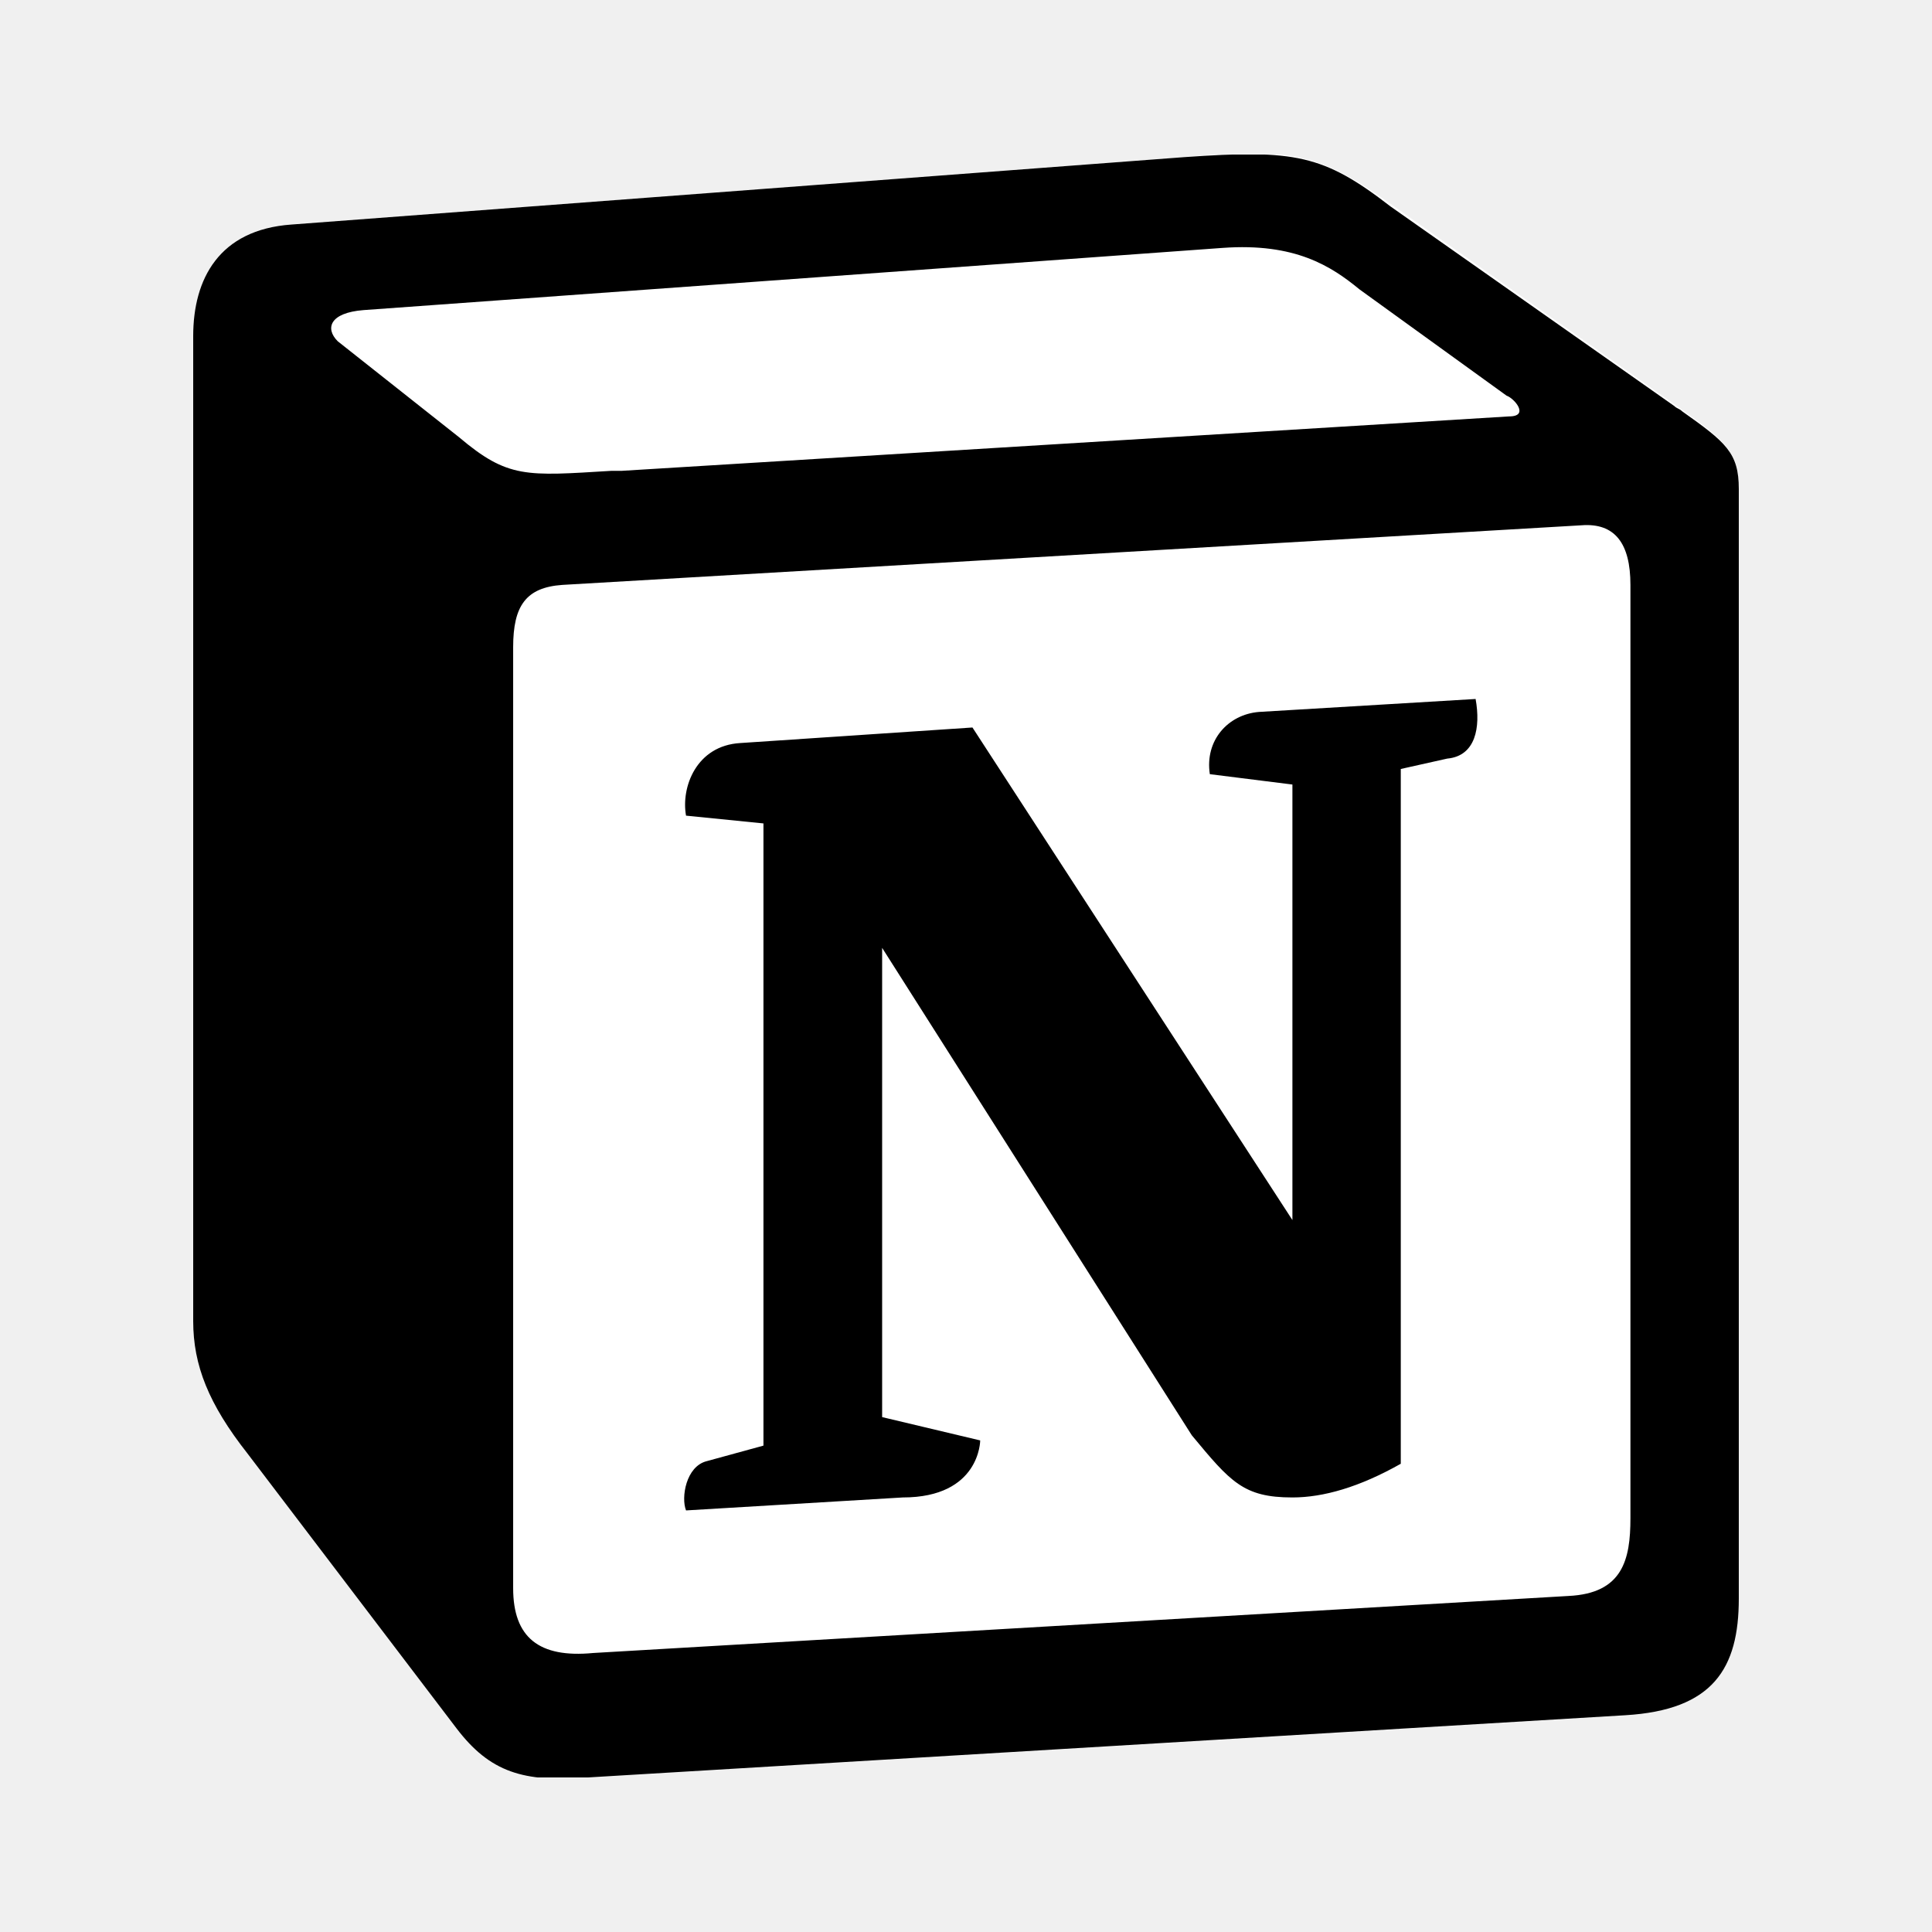
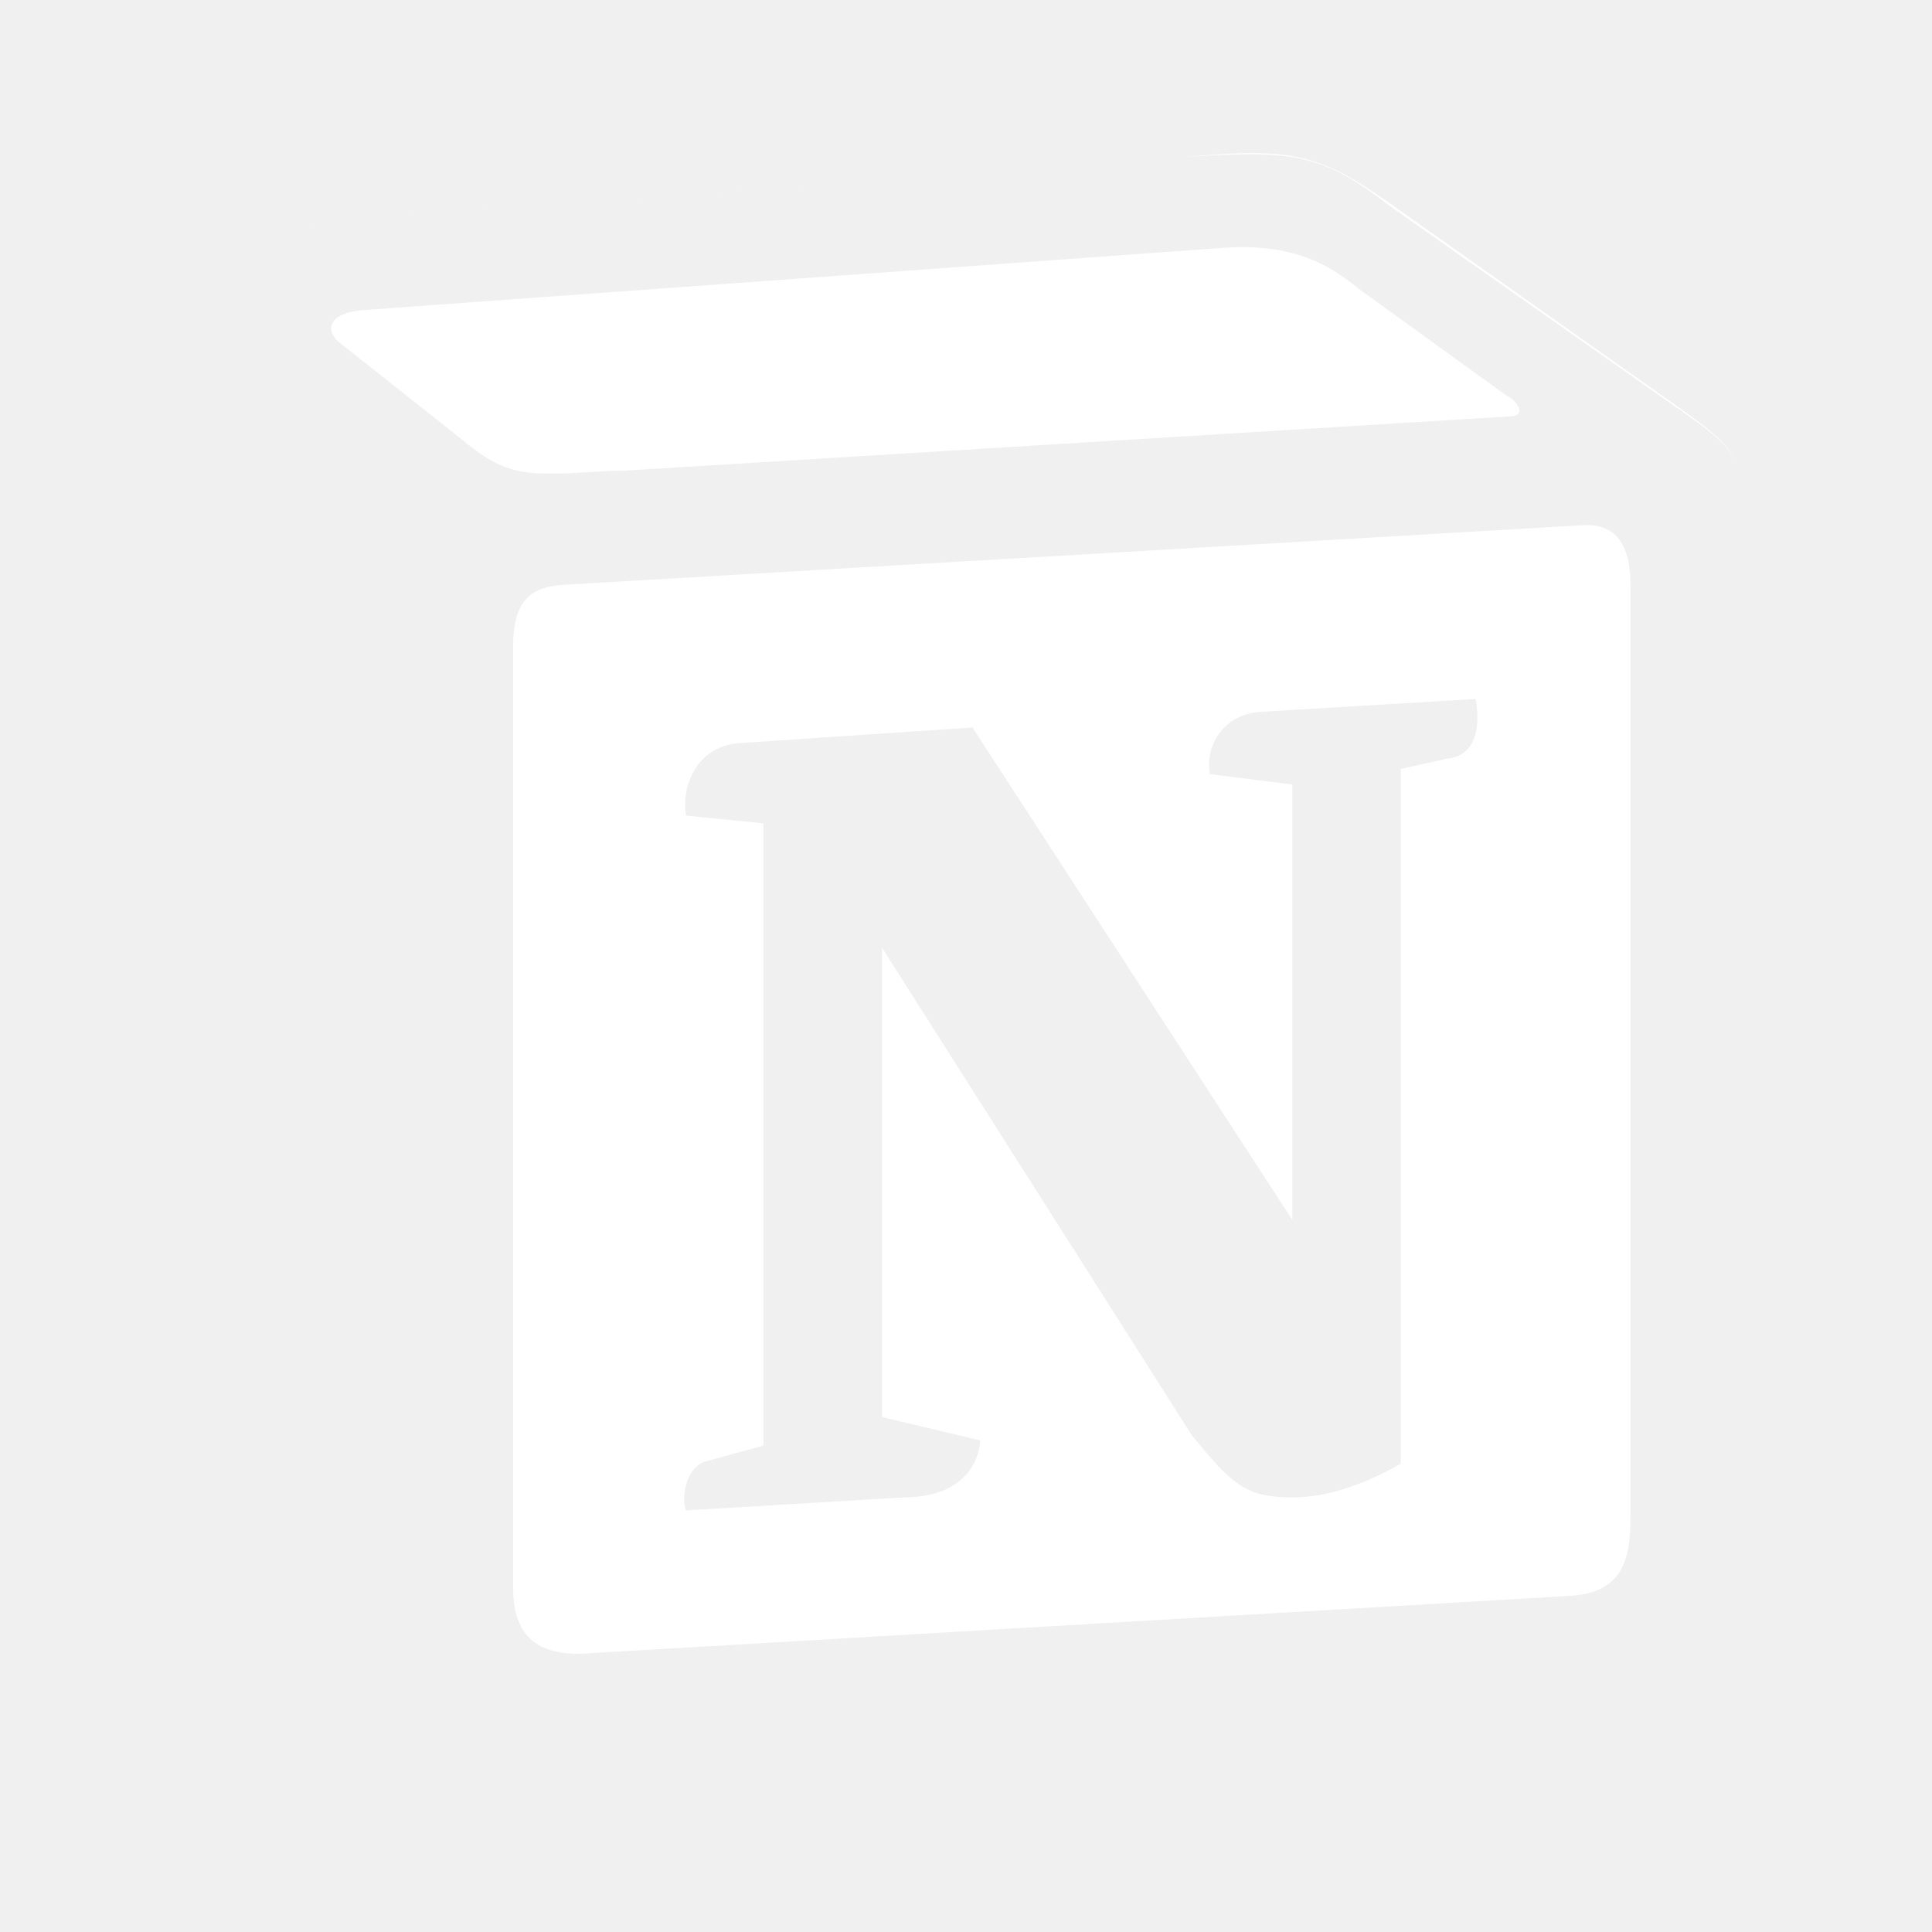
<svg xmlns="http://www.w3.org/2000/svg" width="100" height="100" viewBox="0 0 100 100" fill="none">
-   <g clip-path="url(#clip0_918_2821)">
-     <path d="M15.075 11.622L61.285 8.133C66.895 7.597 68.364 7.999 71.97 10.549L86.795 21.015C89.199 22.76 90 23.296 90 25.309V82.606C90 86.229 88.664 88.376 84.124 88.645L30.434 91.865C26.962 91.999 25.359 91.597 23.623 89.316L12.805 75.226C10.801 72.542 10 70.664 10 68.383V17.392C10 14.44 11.336 11.891 15.075 11.622Z" fill="white" />
-     <path fill-rule="evenodd" clip-rule="evenodd" d="M61.285 8.134L15.075 11.623C11.336 11.892 10 14.441 10 17.393V68.384C10 70.665 10.801 72.678 12.805 75.227L23.623 89.451C25.359 91.732 27.095 92.269 30.434 92L84.124 88.78C88.664 88.511 90 86.365 90 82.742V25.31C90 23.432 89.332 22.895 87.062 21.285C86.928 21.15 86.795 21.15 86.661 21.016L71.97 10.684C68.498 8 67.028 7.732 61.285 8.134ZM31.636 24.371C27.229 24.639 26.294 24.773 23.756 22.627L17.479 17.662C16.811 16.991 17.078 16.186 18.815 16.051L63.289 12.831C67.028 12.563 68.898 13.77 70.367 14.978L77.98 20.48C78.381 20.614 79.182 21.553 78.114 21.553L32.17 24.371H31.636ZM26.561 82.205V33.495C26.561 31.349 27.229 30.409 29.099 30.275L81.853 27.189C83.589 27.055 84.391 28.128 84.391 30.275V78.582C84.391 80.729 83.99 82.473 81.185 82.607L30.701 85.559C27.896 85.828 26.561 84.754 26.561 82.205ZM76.377 36.179C76.644 37.655 76.377 39.131 74.908 39.265L72.504 39.802V75.764C70.367 76.972 68.498 77.508 66.895 77.508C64.357 77.508 63.69 76.703 61.686 74.288L45.659 49.061V73.349L50.735 74.556C50.735 74.556 50.735 77.508 46.728 77.508L35.509 78.179C35.242 77.508 35.509 75.898 36.578 75.63L39.516 74.825V42.62L35.509 42.218C35.242 40.742 36.043 38.594 38.314 38.46L50.334 37.655L66.895 63.15V40.607L62.621 40.071C62.354 38.326 63.556 36.984 65.159 36.85L76.377 36.179Z" fill="black" />
-   </g>
-   <defs>
-     <clipPath id="clip0_918_2821">
-       <rect width="80" height="84" fill="white" transform="translate(10 8)" />
-     </clipPath>
-   </defs>
+   <path d="M81.853 27.189C83.589 27.055 84.391 28.128 84.391 30.274V78.581C84.391 80.728 83.99 82.472 81.186 82.606L30.701 85.559C27.896 85.827 26.561 84.754 26.561 82.204V33.495C26.561 31.348 27.229 30.409 29.099 30.274L81.853 27.189ZM65.158 36.85C63.556 36.984 62.354 38.326 62.621 40.07L66.894 40.606V63.15L50.334 37.655L38.313 38.46C36.044 38.594 35.242 40.741 35.509 42.217L39.516 42.62V74.824L36.577 75.629C35.509 75.897 35.242 77.508 35.509 78.179L46.727 77.508C50.734 77.508 50.734 74.556 50.734 74.556L45.659 73.348V49.06L61.687 74.287C63.69 76.702 64.357 77.508 66.894 77.508C68.497 77.508 70.367 76.971 72.504 75.764V39.802L74.908 39.265C76.377 39.13 76.644 37.655 76.377 36.179L65.158 36.85ZM63.289 12.83C67.028 12.562 68.898 13.77 70.367 14.977L77.981 20.48C78.381 20.614 79.181 21.553 78.113 21.553L32.17 24.37H31.636C27.229 24.638 26.293 24.773 23.756 22.626L17.48 17.661C16.812 16.99 17.078 16.185 18.814 16.051L63.289 12.83ZM61.285 8.133C66.894 7.596 68.364 7.999 71.97 10.548L86.795 21.015C88.625 22.343 89.524 22.972 89.85 24.084C89.548 23.084 88.747 22.48 87.061 21.284C86.928 21.15 86.795 21.15 86.661 21.016L71.97 10.684C68.497 8 67.028 7.731 61.285 8.134L15.075 11.623C12.642 11.798 11.227 12.938 10.535 14.527C11.227 12.938 12.641 11.797 15.075 11.622L61.285 8.133Z" fill="white" />
</svg>
